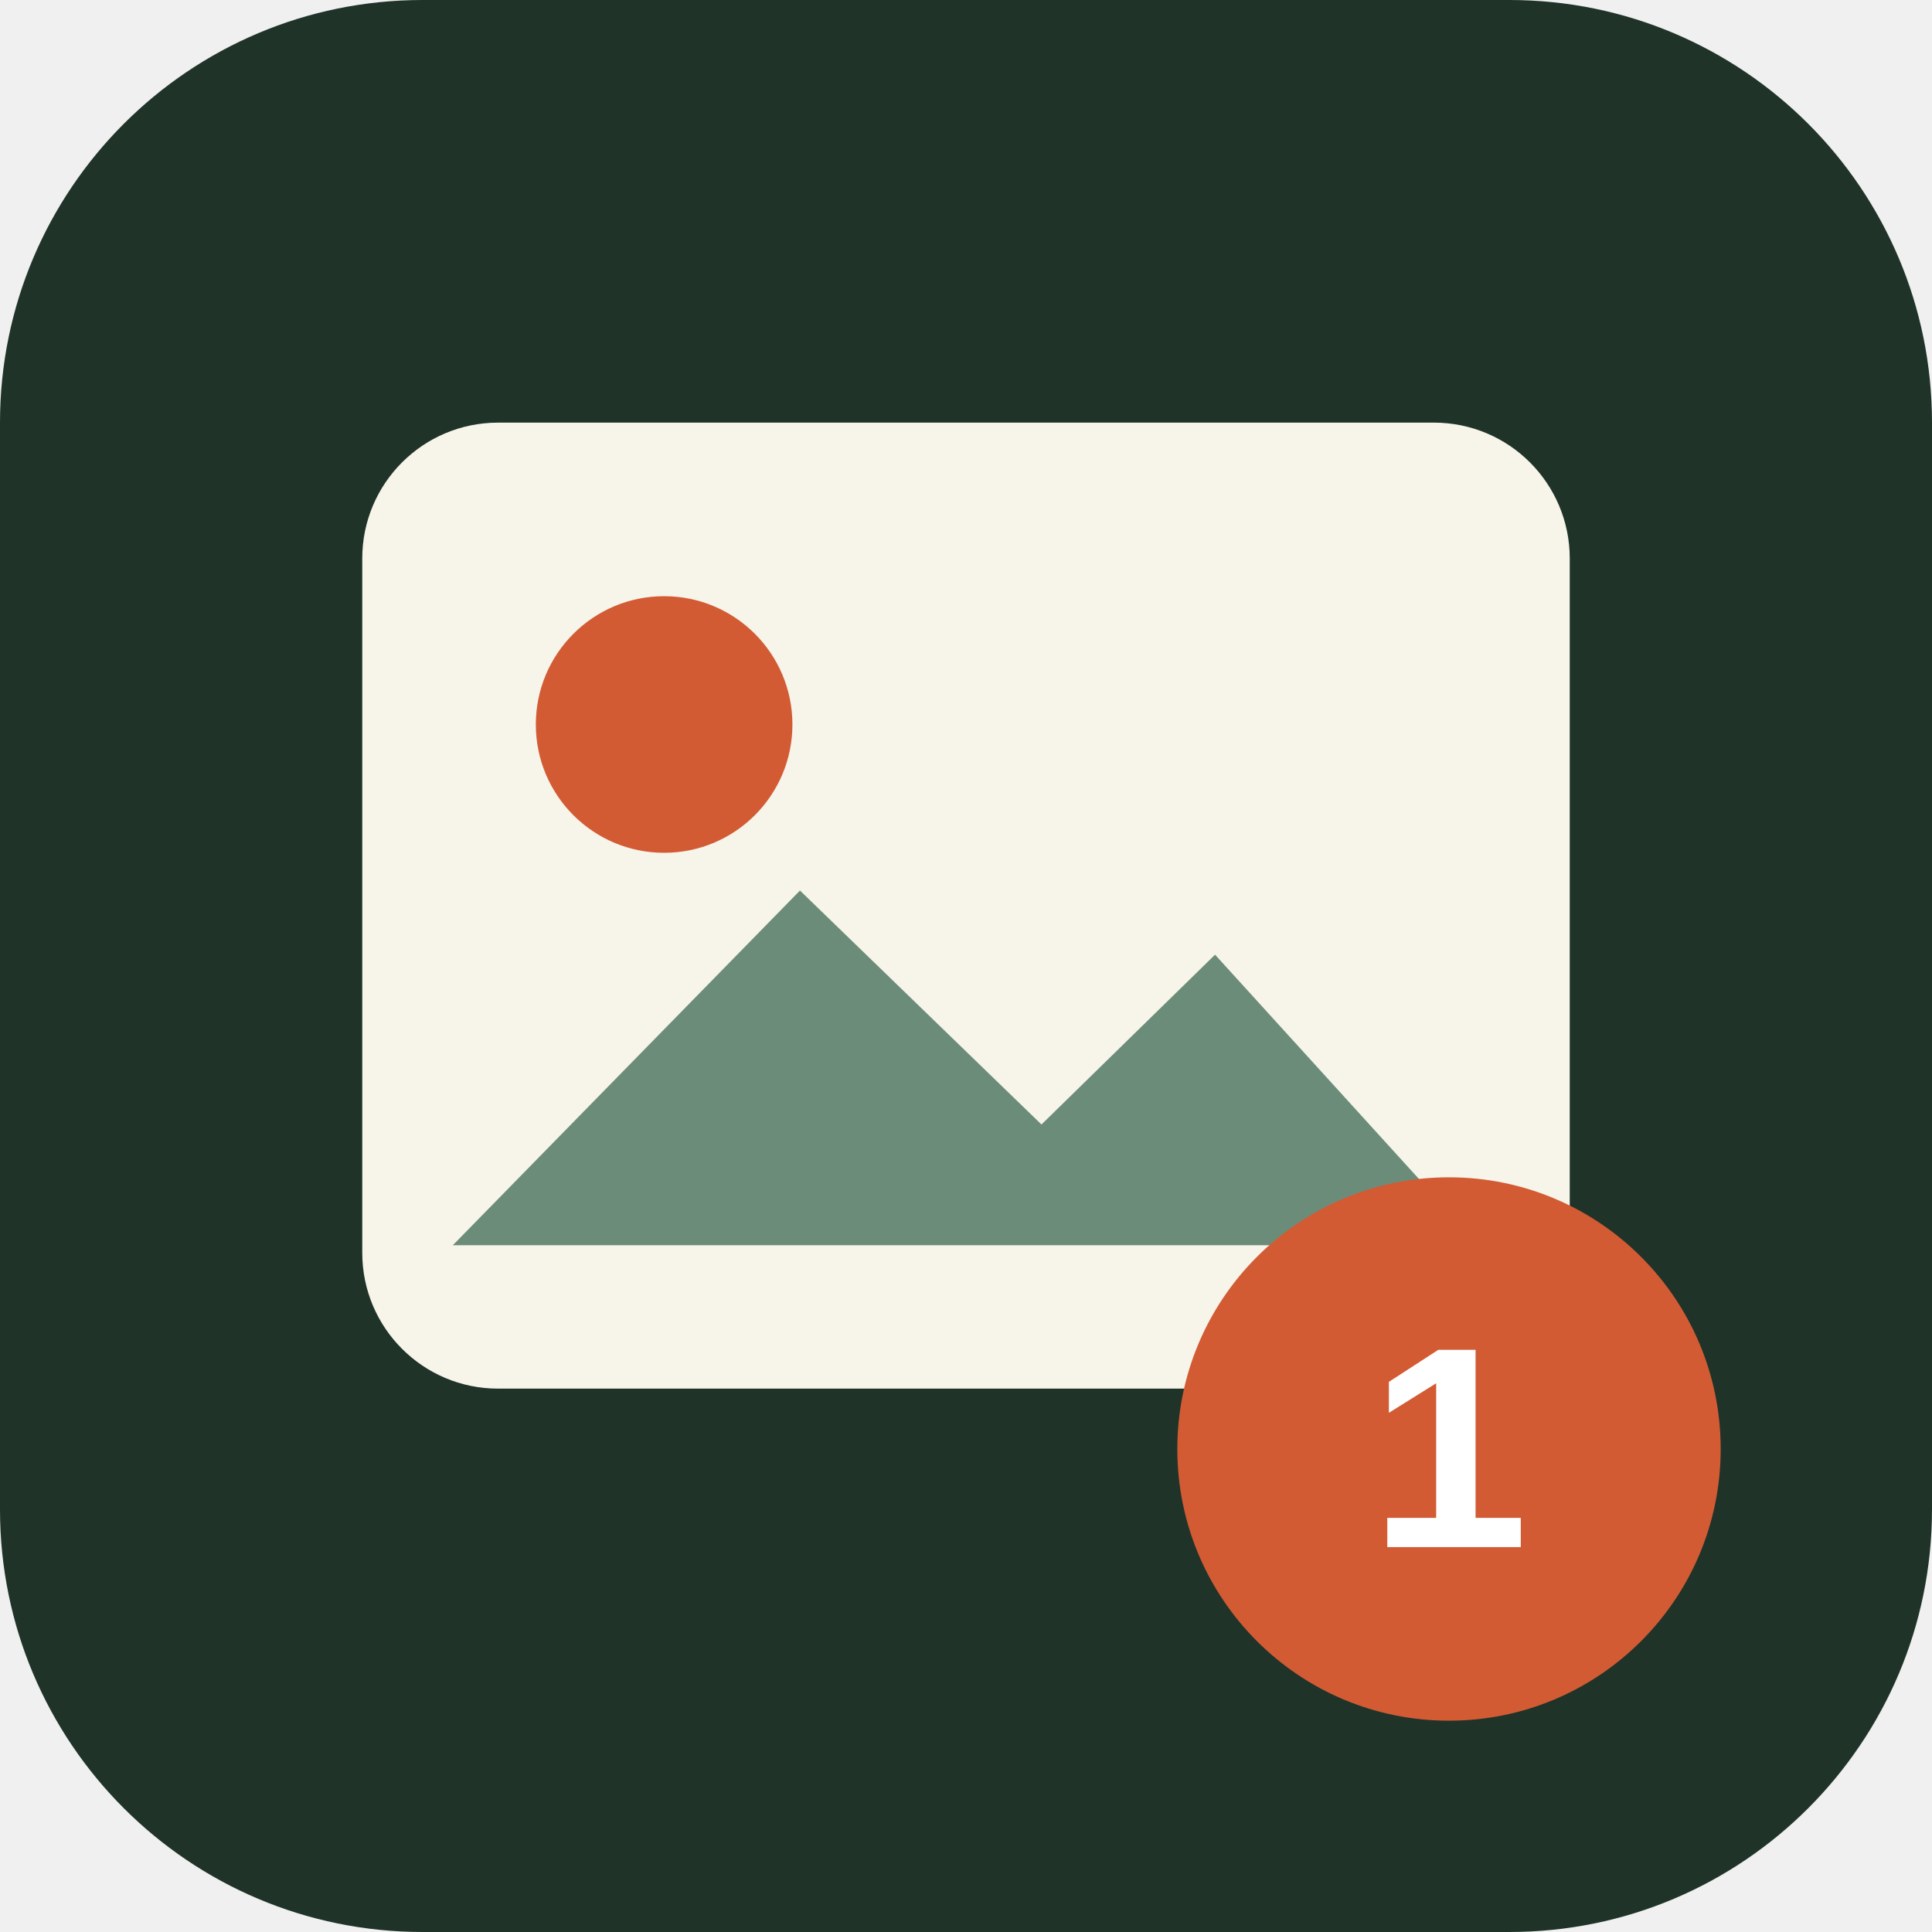
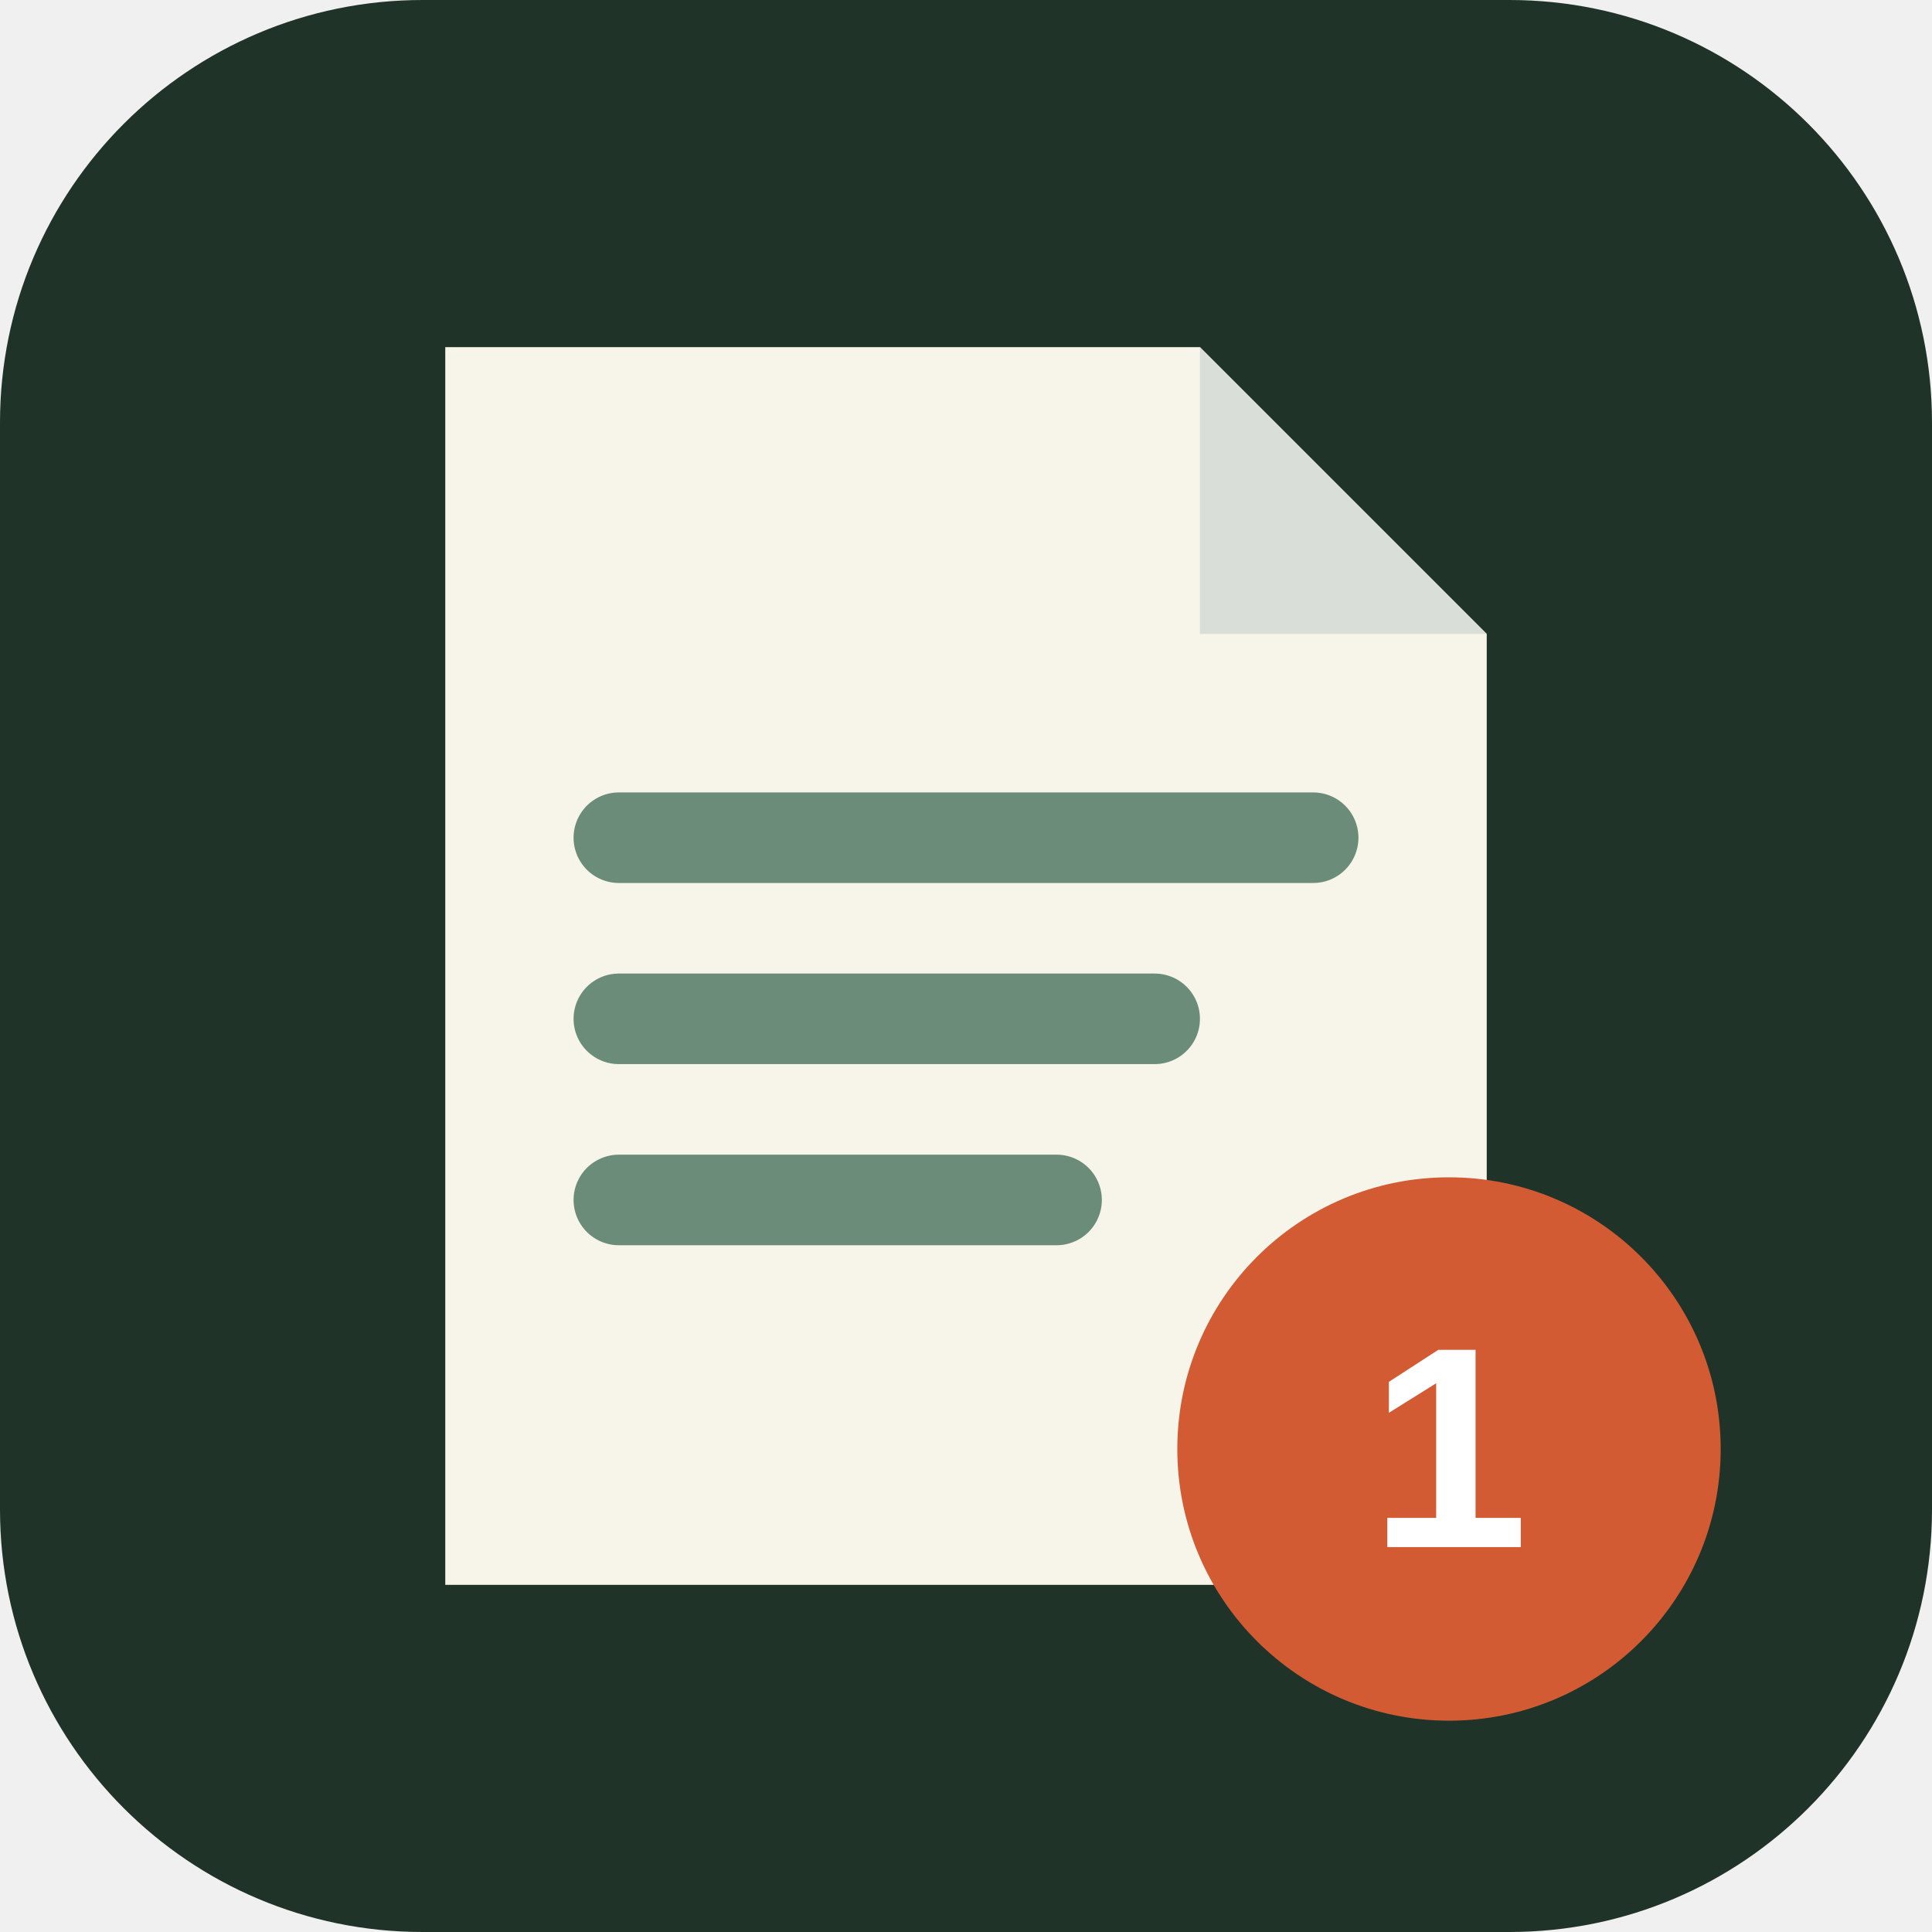
<svg xmlns="http://www.w3.org/2000/svg" viewBox="0 0 512 512">
  <rect width="512" height="512" rx="112" fill="#1f3329" />
-   <rect x="96" y="112" width="320" height="256" rx="36" fill="#f7f4ea" />
-   <circle cx="176" cy="192" r="34" fill="#d25b34" />
-   <path d="M120 330l92-94 64 62 46-45 70 77H120z" fill="#6c8c7a" />
+   <path d="M118 92h200l76 76v252H118z" fill="#f7f4ea" />
+   <path d="M318 92v76h76" fill="#d9ded8" />
+   <path d="M164 222h184M164 270h142M164 318h116" stroke="#6c8c7a" stroke-width="24" stroke-linecap="round" />
  <circle cx="384" cy="384" r="72" fill="#d25b34" />
  <text x="384" y="410" text-anchor="middle" font-family="Arial,sans-serif" font-size="76" font-weight="700" fill="white">1</text>
</svg>
